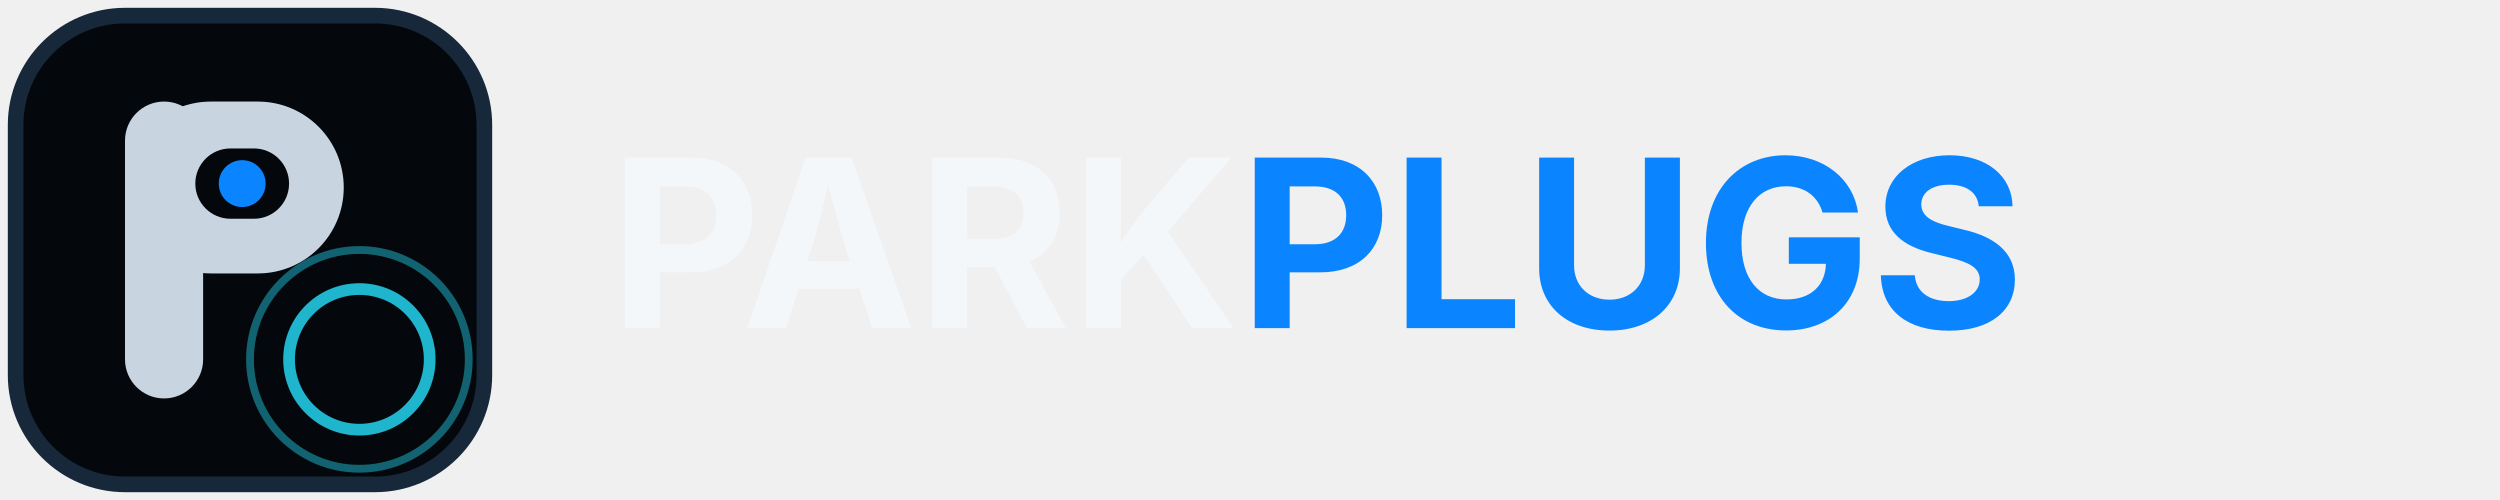
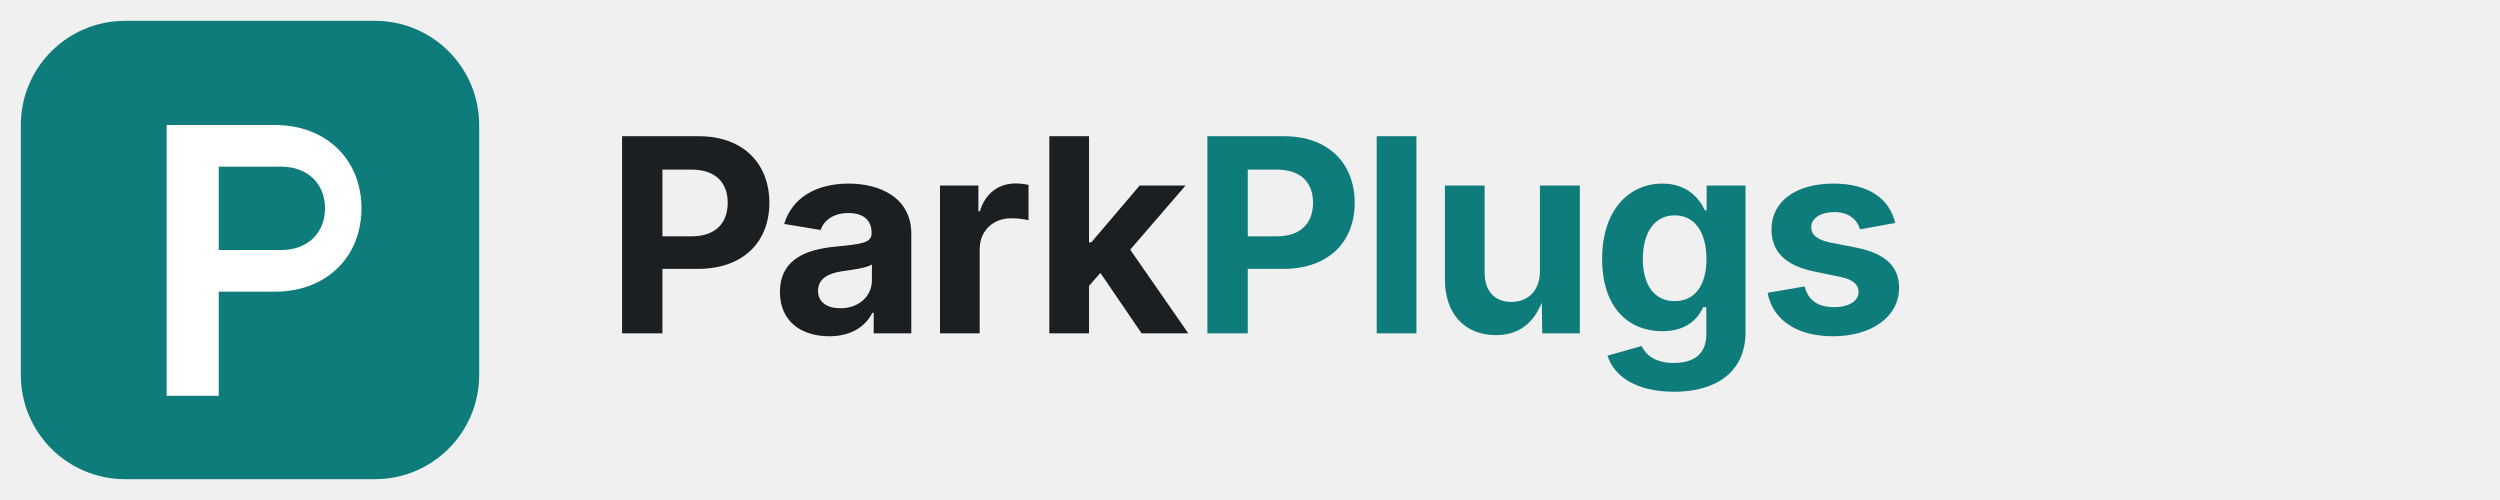
- <svg xmlns="http://www.w3.org/2000/svg" viewBox="0 0 320 64" role="img" aria-label="ParkPlugs">
-   <g transform="translate(0,0)">
-     <rect x="2" y="2" width="60" height="60" rx="14" fill="#04070C" stroke="#16283A" stroke-width="2" />
-     <rect x="16" y="13" width="10" height="38" rx="5" fill="#C8D4E0" />
-     <rect x="16" y="13" width="28" height="22" rx="11" fill="#C8D4E0" />
-     <rect x="25" y="19" width="12" height="9" rx="4.5" fill="#04070C" />
-     <circle cx="31" cy="23.5" r="3" fill="#0A84FF" />
-     <circle cx="46" cy="46" r="9" fill="none" stroke="#22D3EE" stroke-width="1.5" opacity="0.85" />
-     <circle cx="46" cy="46" r="14" fill="none" stroke="#22D3EE" stroke-width="1" opacity="0.45" />
-   </g>
-   <text x="78" y="42" font-family="Inter, system-ui, sans-serif" font-weight="700" font-size="30" fill="#F4F7FA">PARK<tspan fill="#0A84FF">PLUGS</tspan>
+ <svg xmlns="http://www.w3.org/2000/svg" viewBox="0 0 240 48" role="img" aria-label="ParkPlugs">
+   <rect x="2" y="2" width="44" height="44" rx="10" fill="#0E7C7B" />
+   <path d="M16 12h10.4c4.9 0 8.3 3.3 8.3 8s-3.4 8-8.3 8H21v10h-5V12Zm5 4v8h6c2.5 0 4.2-1.6 4.2-4s-1.7-4-4.2-4H21Z" fill="#ffffff" />
+   <text x="58" y="32" font-family="Inter, system-ui, sans-serif" font-weight="700" font-size="26" fill="#1C1F22" letter-spacing="-0.5">
+     Park<tspan fill="#0E7C7B">Plugs</tspan>
  </text>
</svg>
